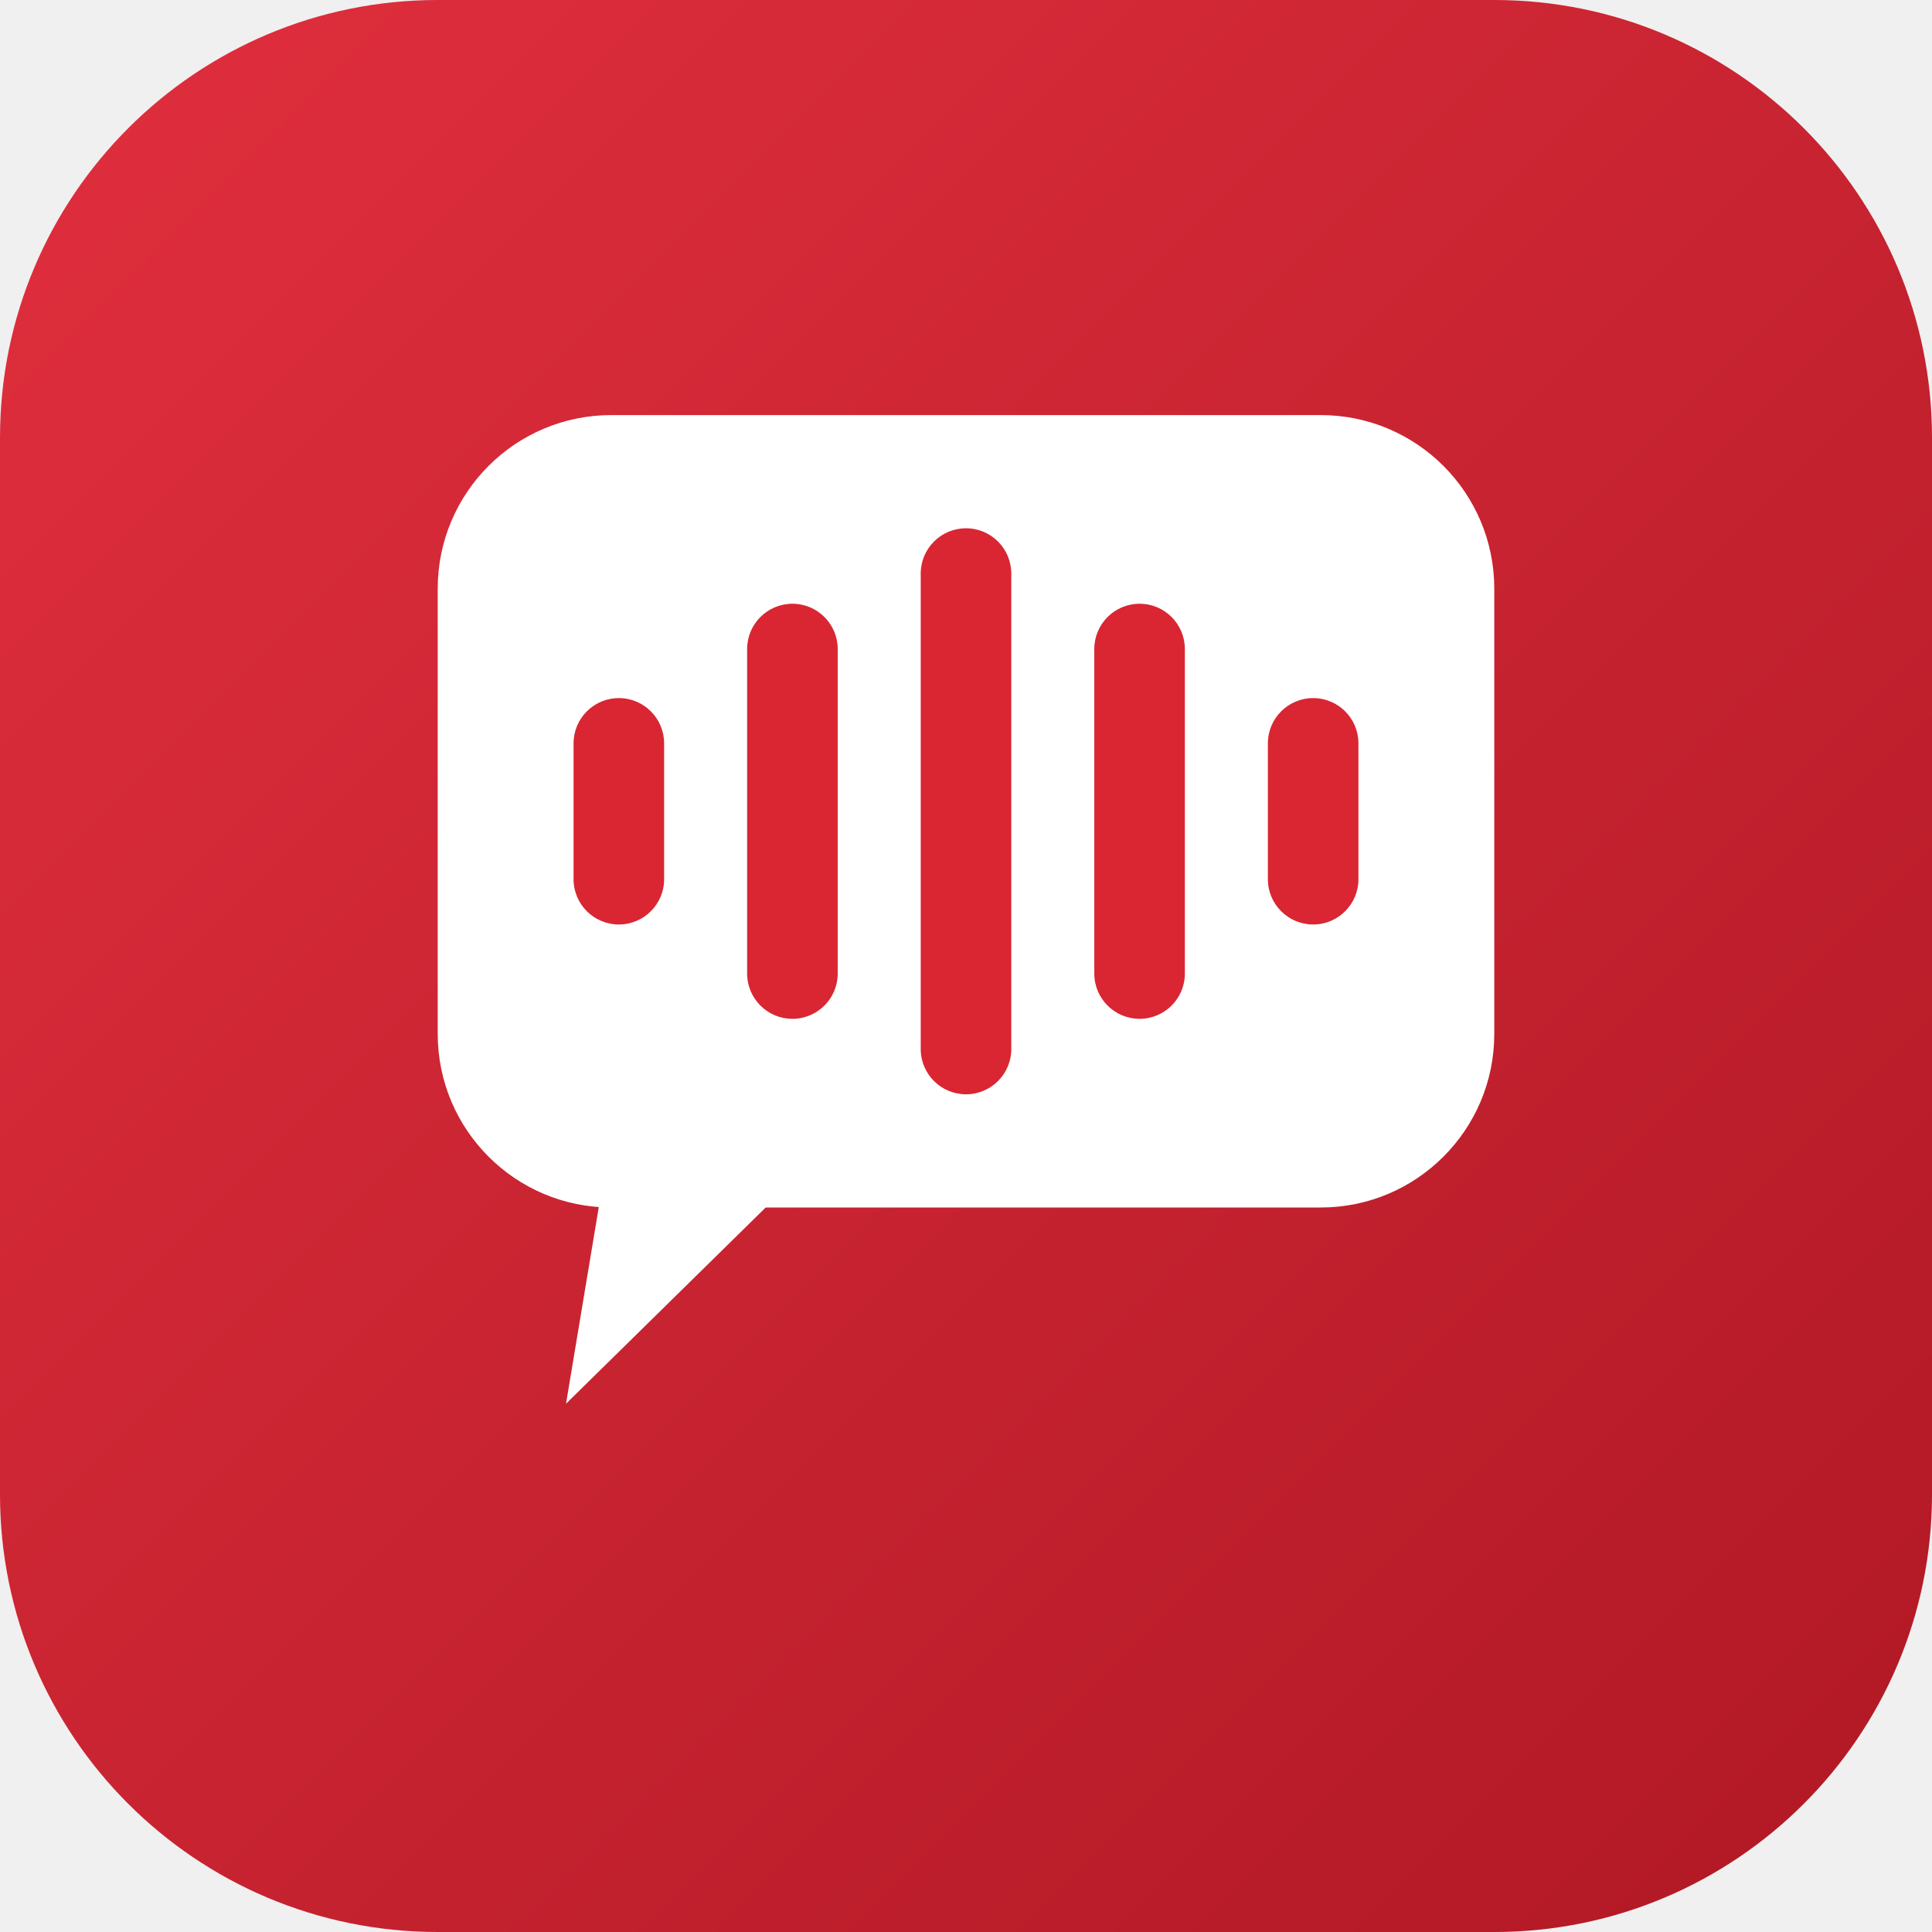
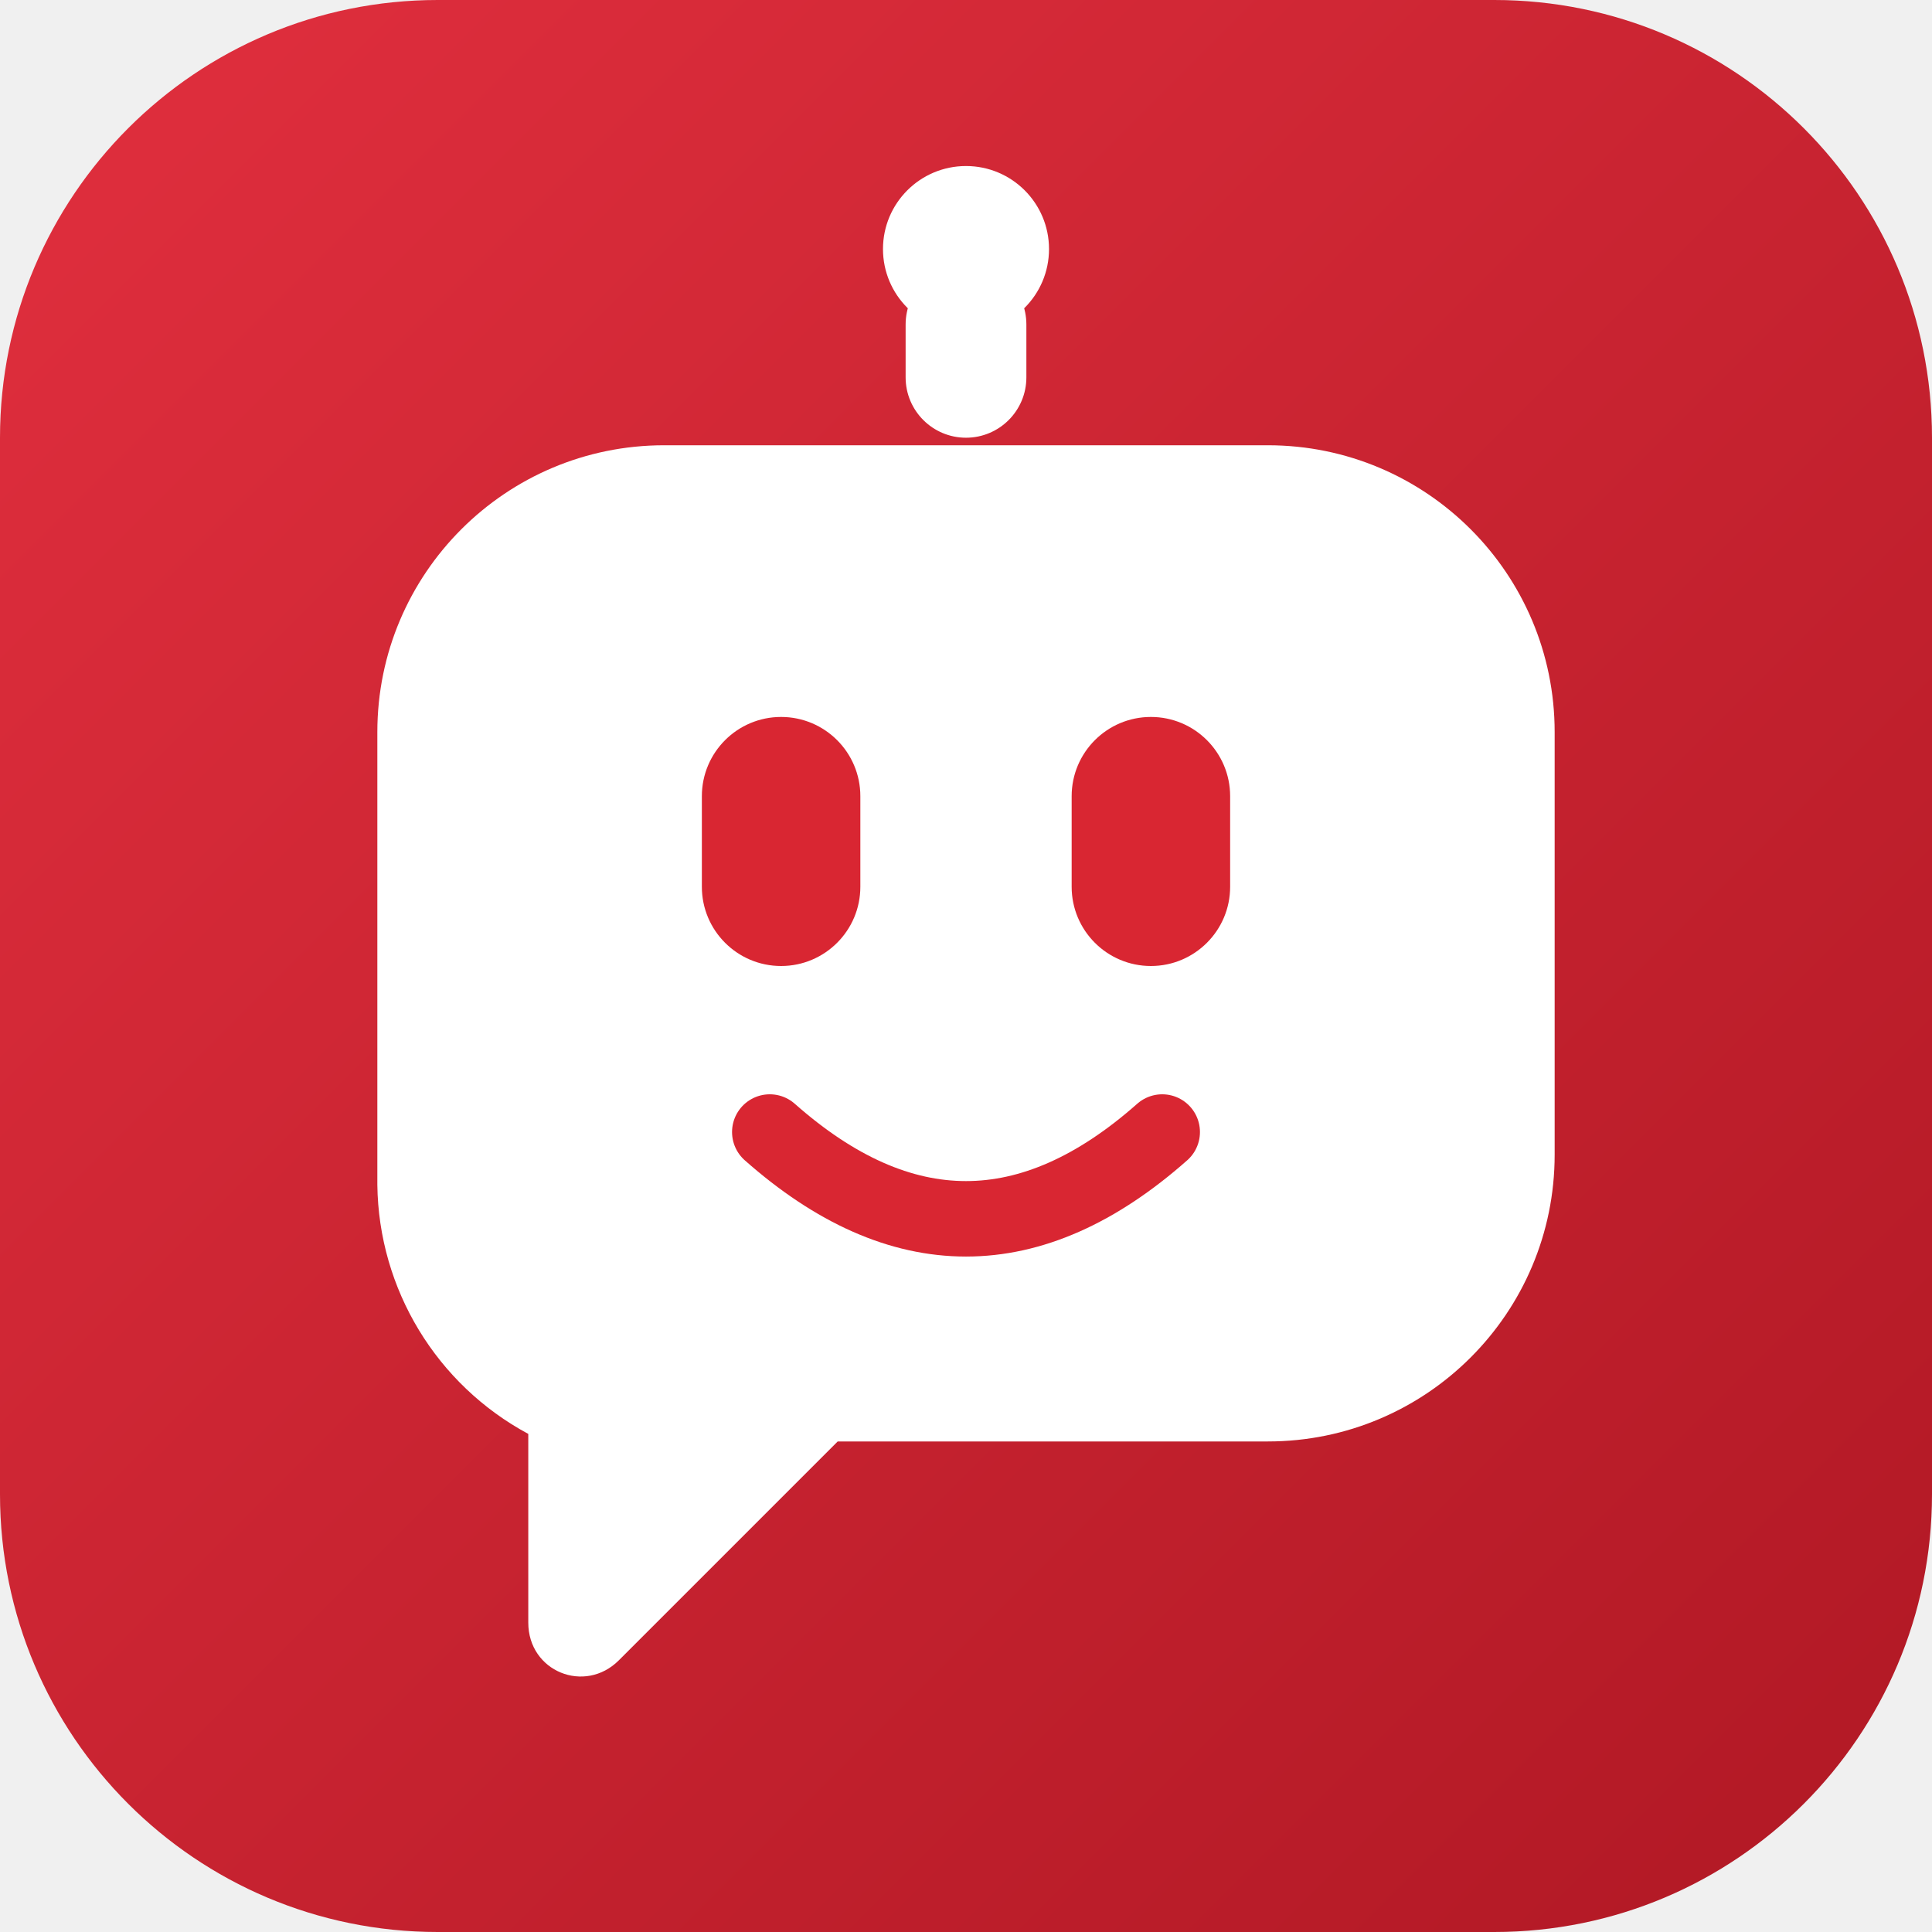
<svg xmlns="http://www.w3.org/2000/svg" viewBox="0 0 512 512" width="512" height="512" role="img" aria-label="getvoicium">
  <defs>
    <linearGradient id="tile" x1="0" y1="0" x2="1" y2="1">
      <stop offset="0" stop-color="#E12F3E" />
      <stop offset="1" stop-color="#B01824" />
    </linearGradient>
  </defs>
  <rect width="512" height="512" rx="116" fill="url(#tile)" />
  <g fill="#FFFFFF">
-     <rect x="116" y="110" width="280" height="210" rx="46" />
-     <path d="M160 312 L150 372 L208 315 Z" />
+     <rect x="240" y="70" width="32" height="46" rx="16" />
+     <circle cx="256" cy="66" r="22" />
+     <path d="M176 118h160a76 76 0 0 1 76 76v112a76 76 0 0 1-76 76H222l-58 58c-9 9-24 3-24-10v-50a76 76 0 0 1-40-66V194a76 76 0 0 1 76-76z" />
  </g>
  <g fill="#D92632">
-     <rect x="152" y="185" width="24" height="60" rx="12" />
-     <rect x="198" y="160" width="24" height="110" rx="12" />
-     <rect x="244" y="140" width="24" height="150" rx="12" />
-     <rect x="290" y="160" width="24" height="110" rx="12" />
-     <rect x="336" y="185" width="24" height="60" rx="12" />
+     <rect x="186" y="190" width="42" height="66" rx="21" />
+     <rect x="284" y="190" width="42" height="66" rx="21" />
  </g>
+   <path d="M204 300q52 46 104 0" stroke="#D92632" stroke-width="20" stroke-linecap="round" fill="none" />
</svg>
